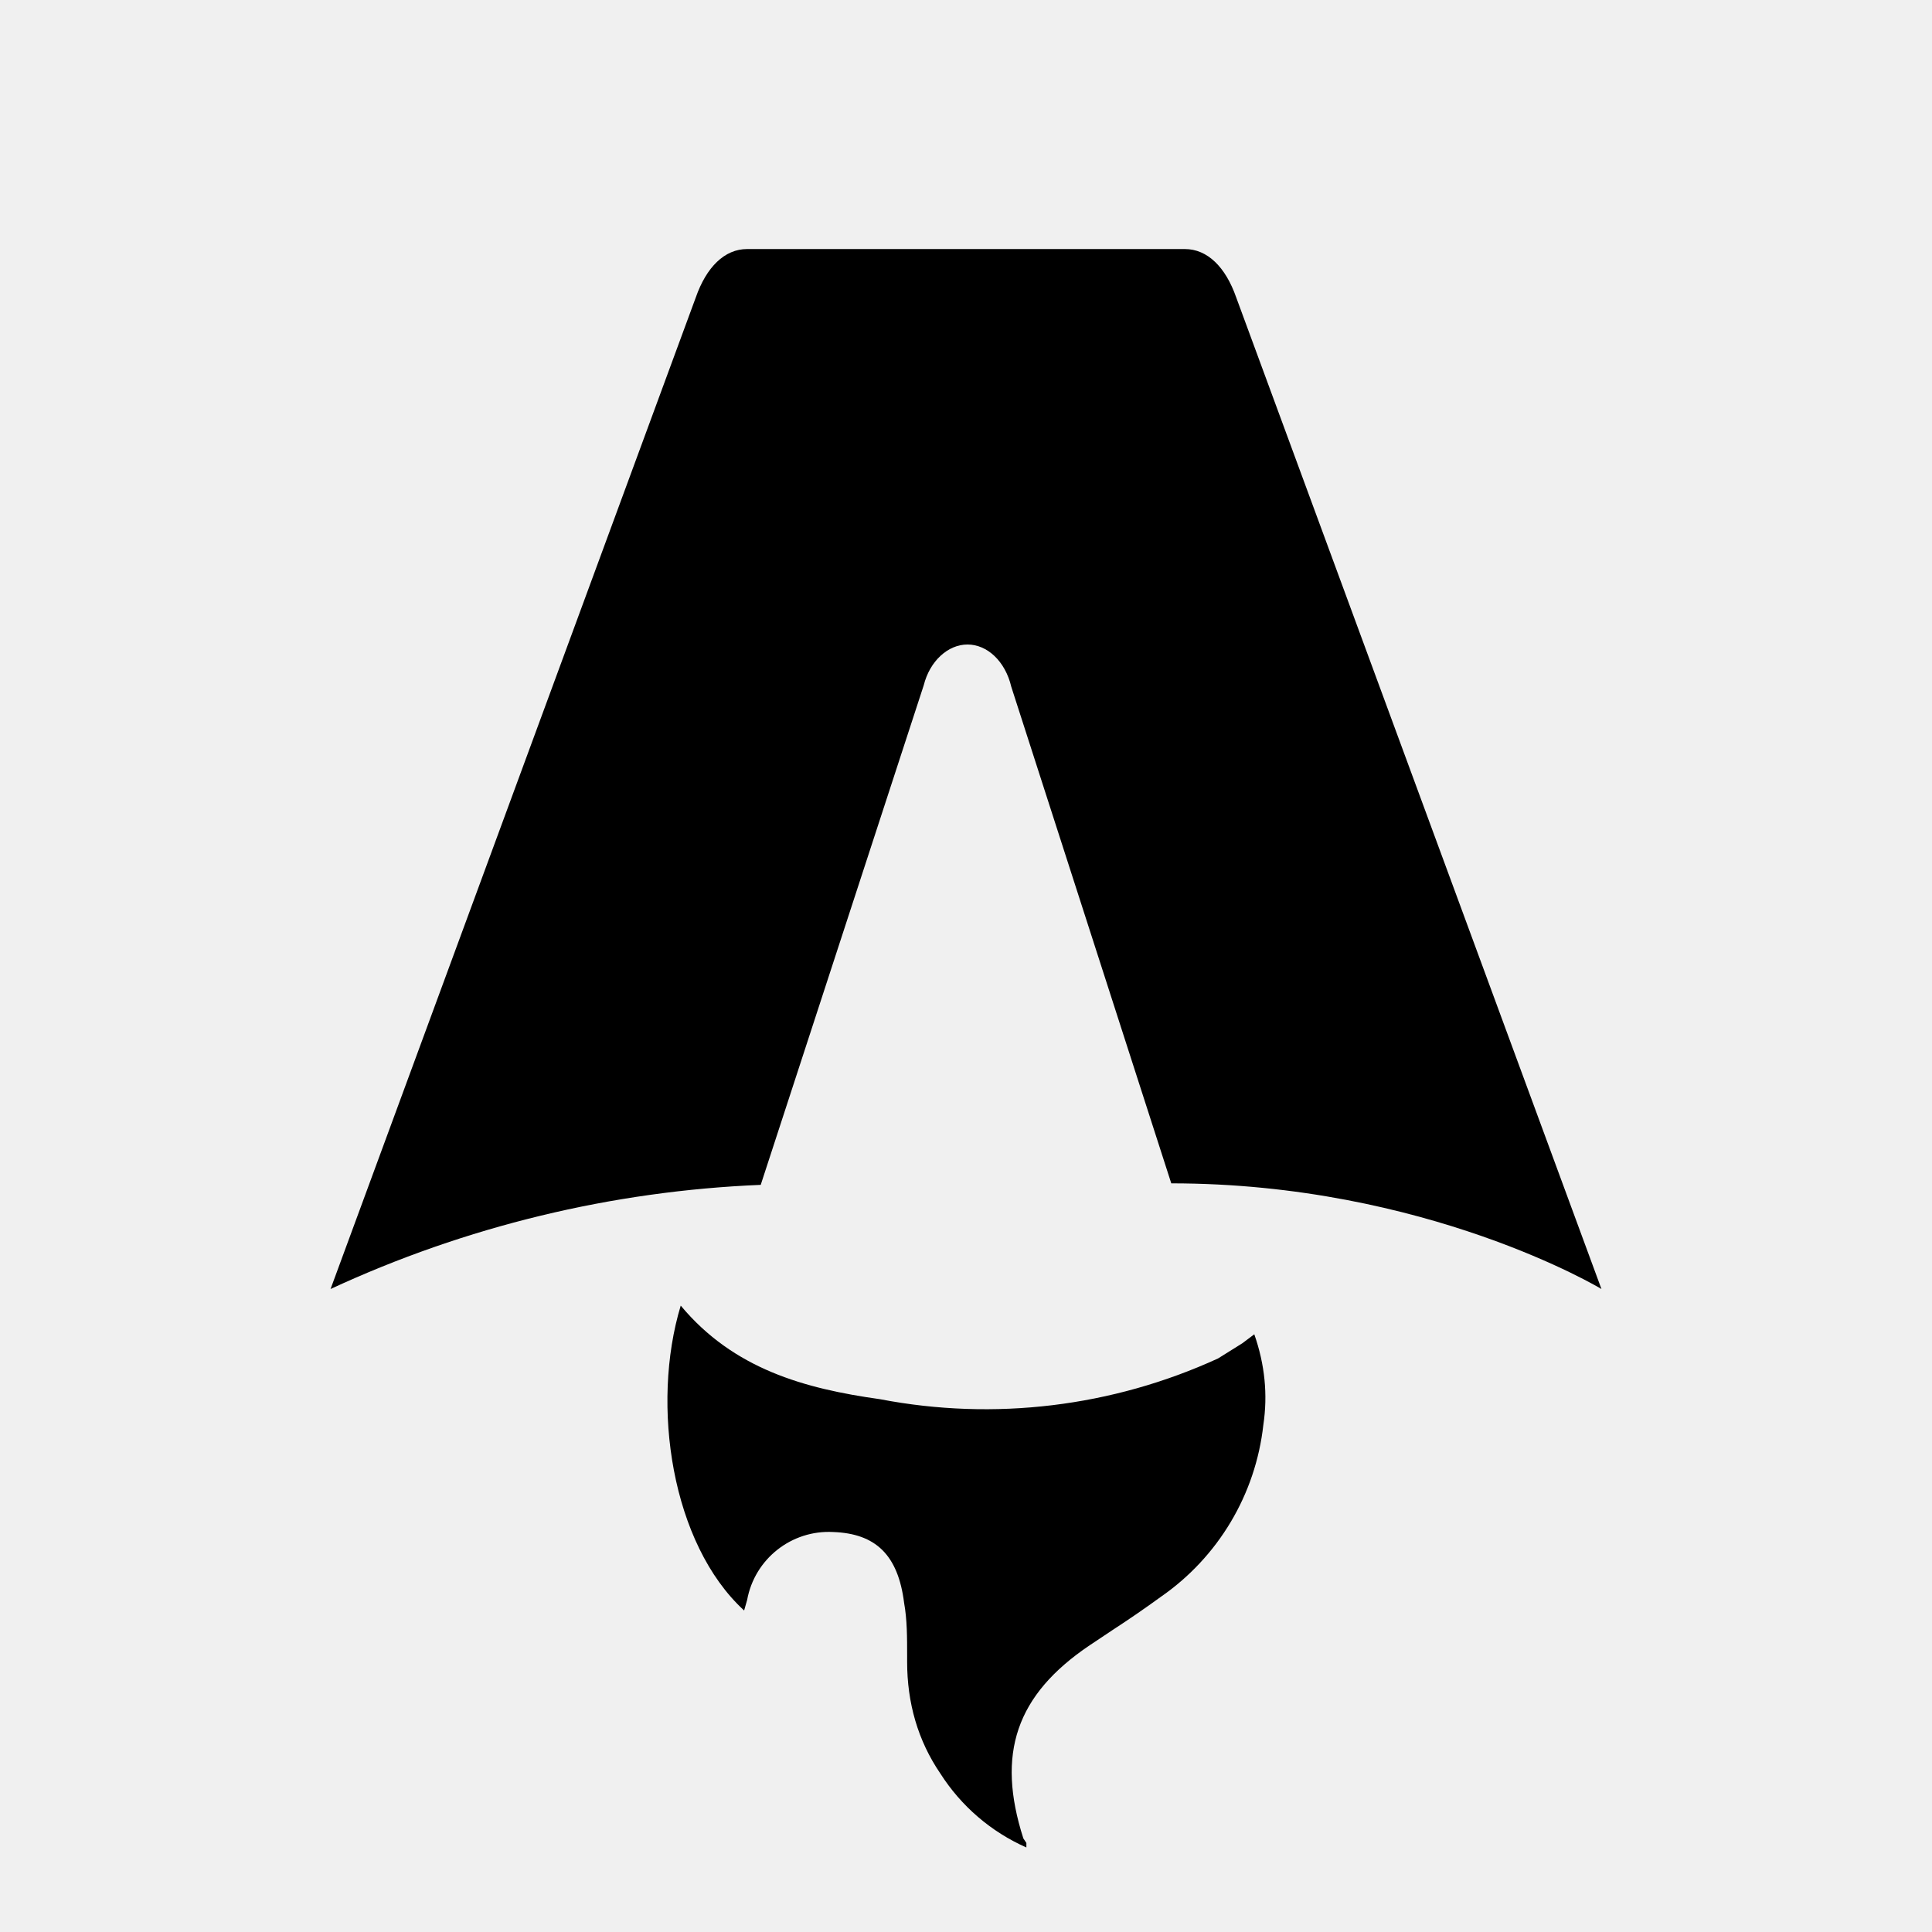
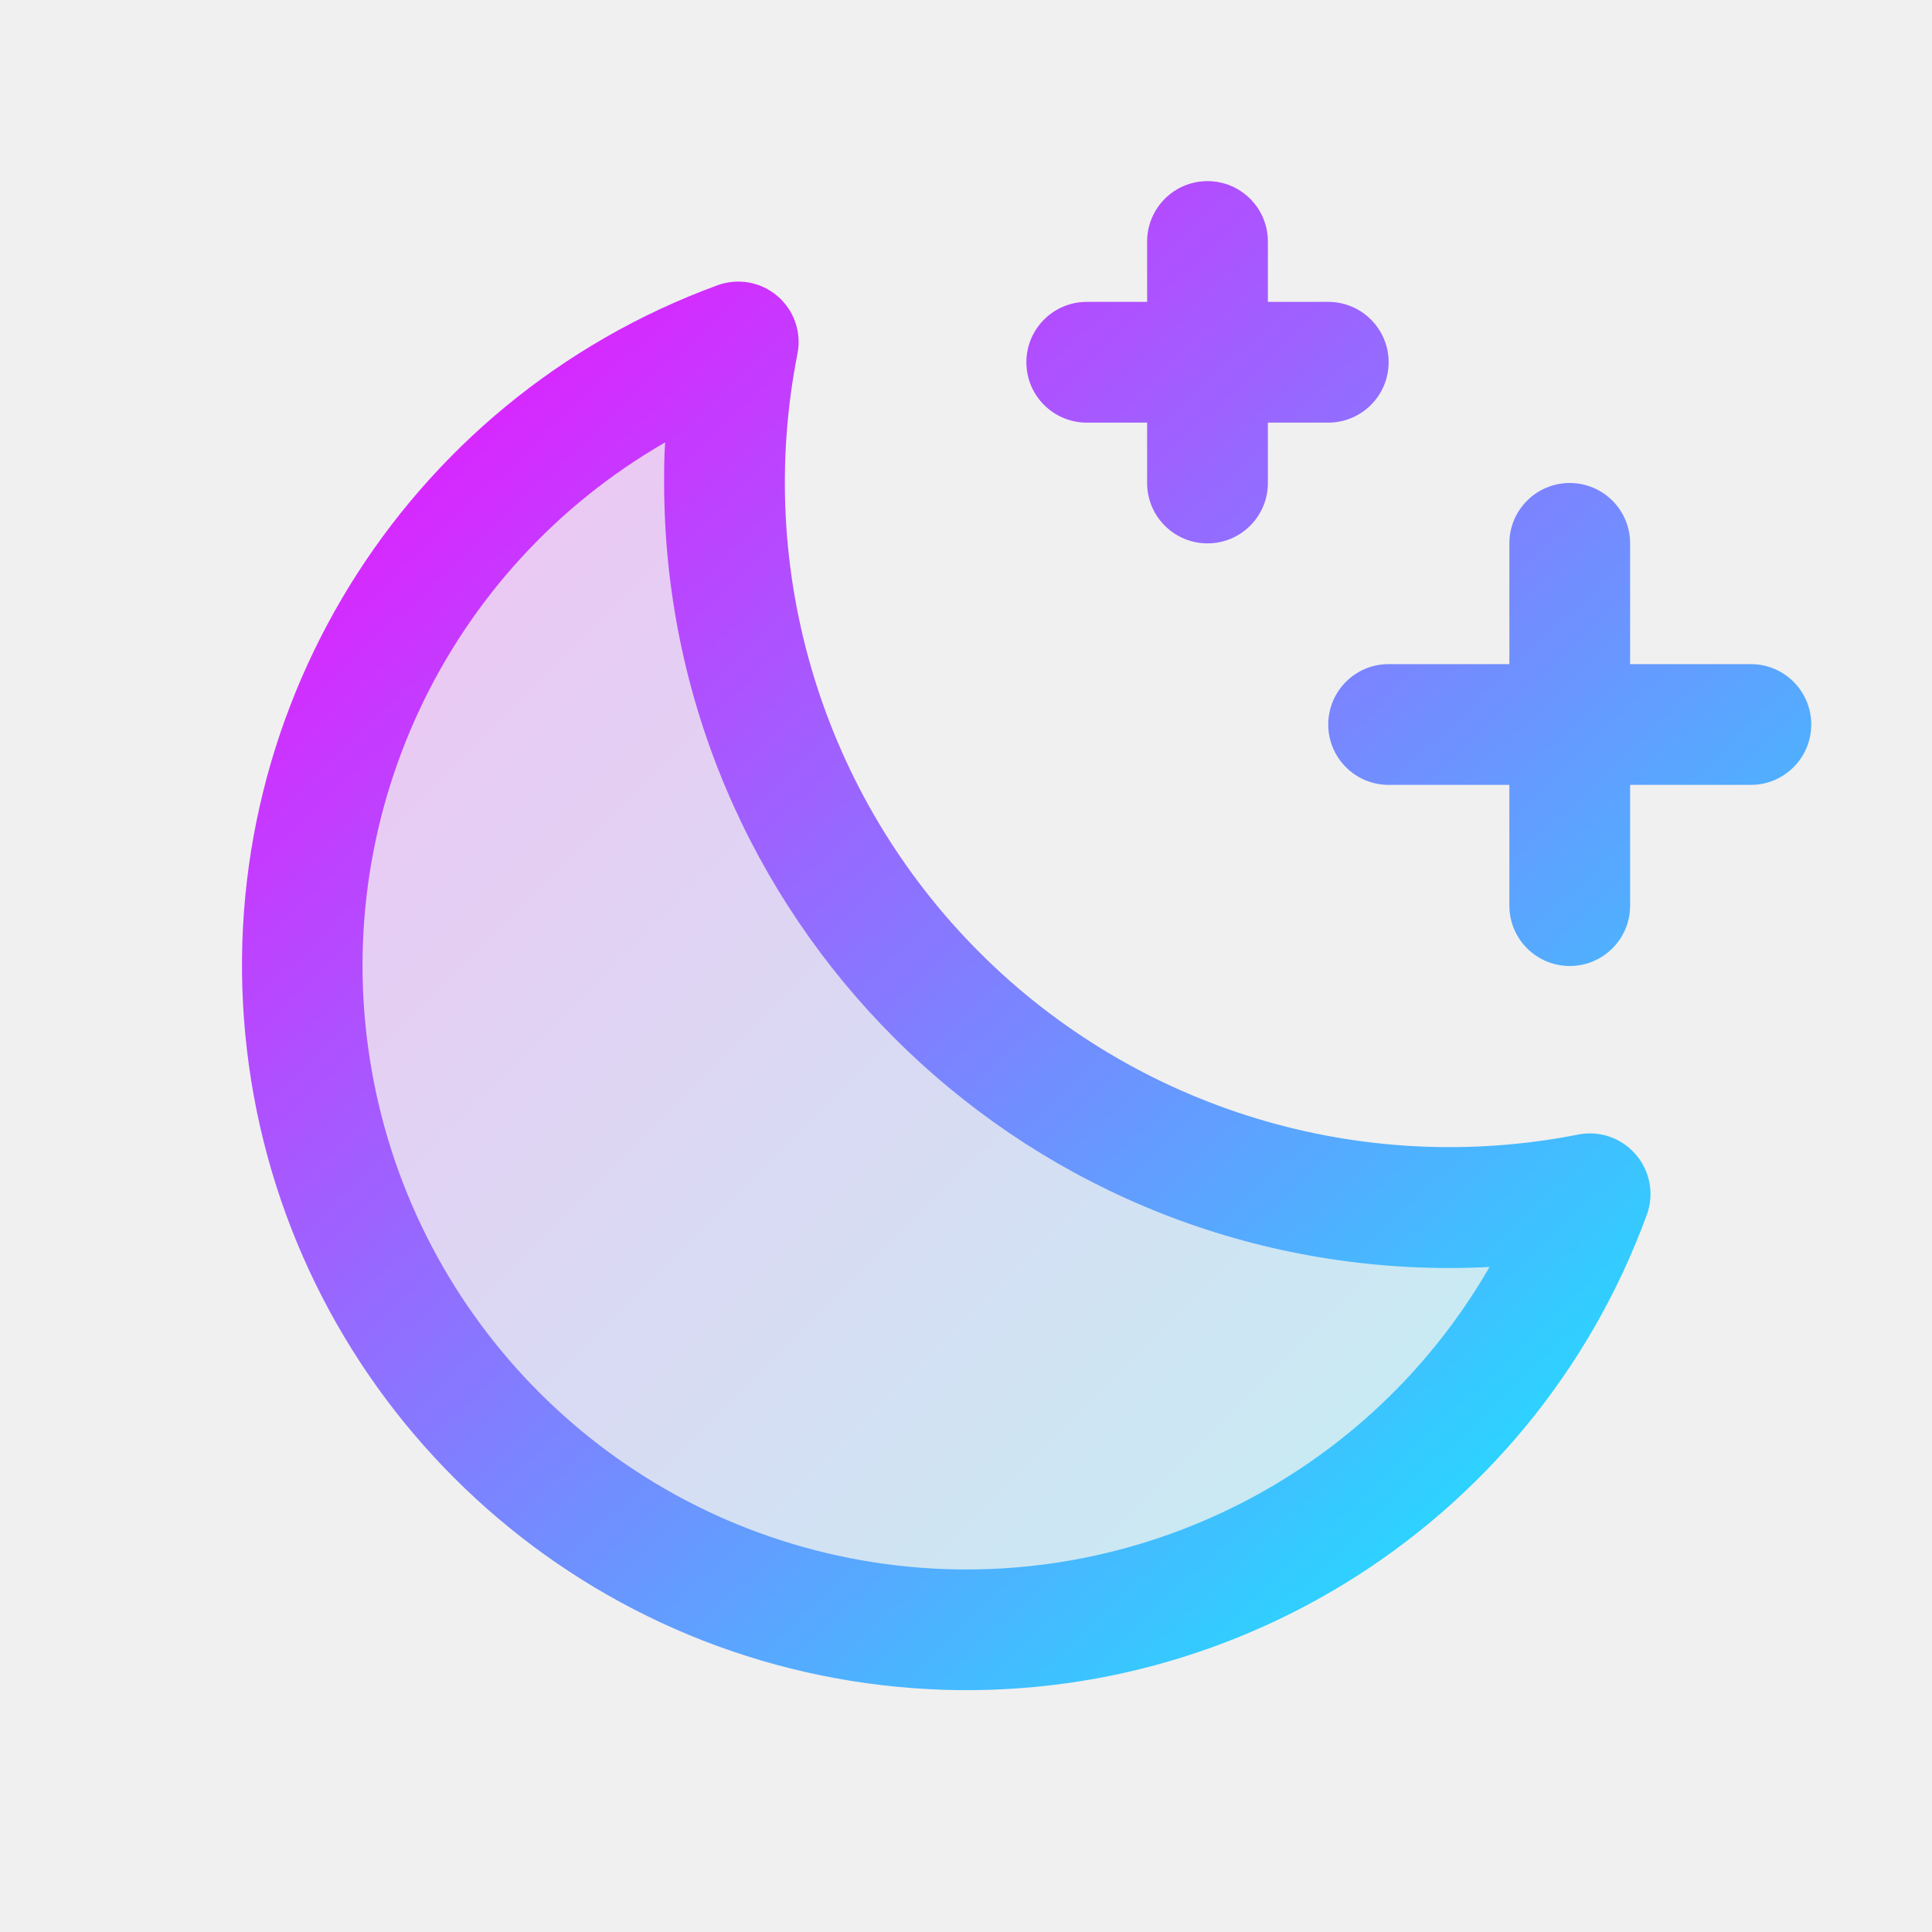
- <svg xmlns="http://www.w3.org/2000/svg" fill="none" viewBox="0 0 128 128">
-   <path d="M50.4 78.5a75.1 75.1 0 0 0-28.5 6.9l24.2-65.7c.7-2 1.9-3.2 3.4-3.2h29c1.5 0 2.7 1.2 3.4 3.2l24.2 65.7s-11.6-7-28.5-7L67 45.5c-.4-1.7-1.6-2.8-2.9-2.8-1.3 0-2.5 1.1-2.9 2.7L50.4 78.5Zm-1.1 28.2Zm-4.2-20.2c-2 6.6-.6 15.8 4.2 20.2a17.5 17.5 0 0 1 .2-.7 5.5 5.5 0 0 1 5.7-4.5c2.8.1 4.3 1.5 4.7 4.7.2 1.1.2 2.3.2 3.5v.4c0 2.7.7 5.2 2.2 7.4a13 13 0 0 0 5.7 4.9v-.3l-.2-.3c-1.8-5.6-.5-9.5 4.4-12.8l1.5-1a73 73 0 0 0 3.2-2.2 16 16 0 0 0 6.8-11.4c.3-2 .1-4-.6-6l-.8.6-1.6 1a37 37 0 0 1-22.4 2.7c-5-.7-9.7-2-13.2-6.2Z" />
-   <style>
-         path { fill: #000; }
-         @media (prefers-color-scheme: dark) {
-             path { fill: #FFF; }
-         }
-     </style>
+ <svg xmlns="http://www.w3.org/2000/svg" stroke="currentColor" fill="url(#gradient)" stroke-width="0" viewBox="0 0 256 256" height="200px" width="200px">
+   <defs>
+     <linearGradient id="gradient" x1="0%" y1="0%" x2="100%" y2="100%">
+       <stop offset="0%" style="stop-color:#ff00ff;stop-opacity:1" />
+       <stop offset="100%" style="stop-color:#00ffff;stop-opacity:1" />
+     </linearGradient>
+   </defs>
+   <path d="M210.69,158.18A88,88,0,1,1,97.82,45.31,96.08,96.08,0,0,0,192,160,96.78,96.78,0,0,0,210.69,158.18Z" opacity="0.2" />
+   <path d="M240,96a8,8,0,0,1-8,8H216v16a8,8,0,0,1-16,0V104H184a8,8,0,0,1,0-16h16V72a8,8,0,0,1,16,0V88h16A8,8,0,0,1,240,96ZM144,56h8v8a8,8,0,0,0,16,0V56h8a8,8,0,0,0,0-16h-8V32a8,8,0,0,0-16,0v8h-8a8,8,0,0,0,0,16Zm72.77,97a8,8,0,0,1,1.43,8A96,96,0,1,1,95.07,37.8a8,8,0,0,1,10.6,9.06A88.07,88.07,0,0,0,209.14,150.33,8,8,0,0,1,216.77,153Zm-19.39,14.88c-1.79.09-3.59.14-5.38.14A104.11,104.11,0,0,1,88,64c0-1.79,0-3.59.14-5.38A80,80,0,1,0,197.38,167.86Z" />
</svg>
